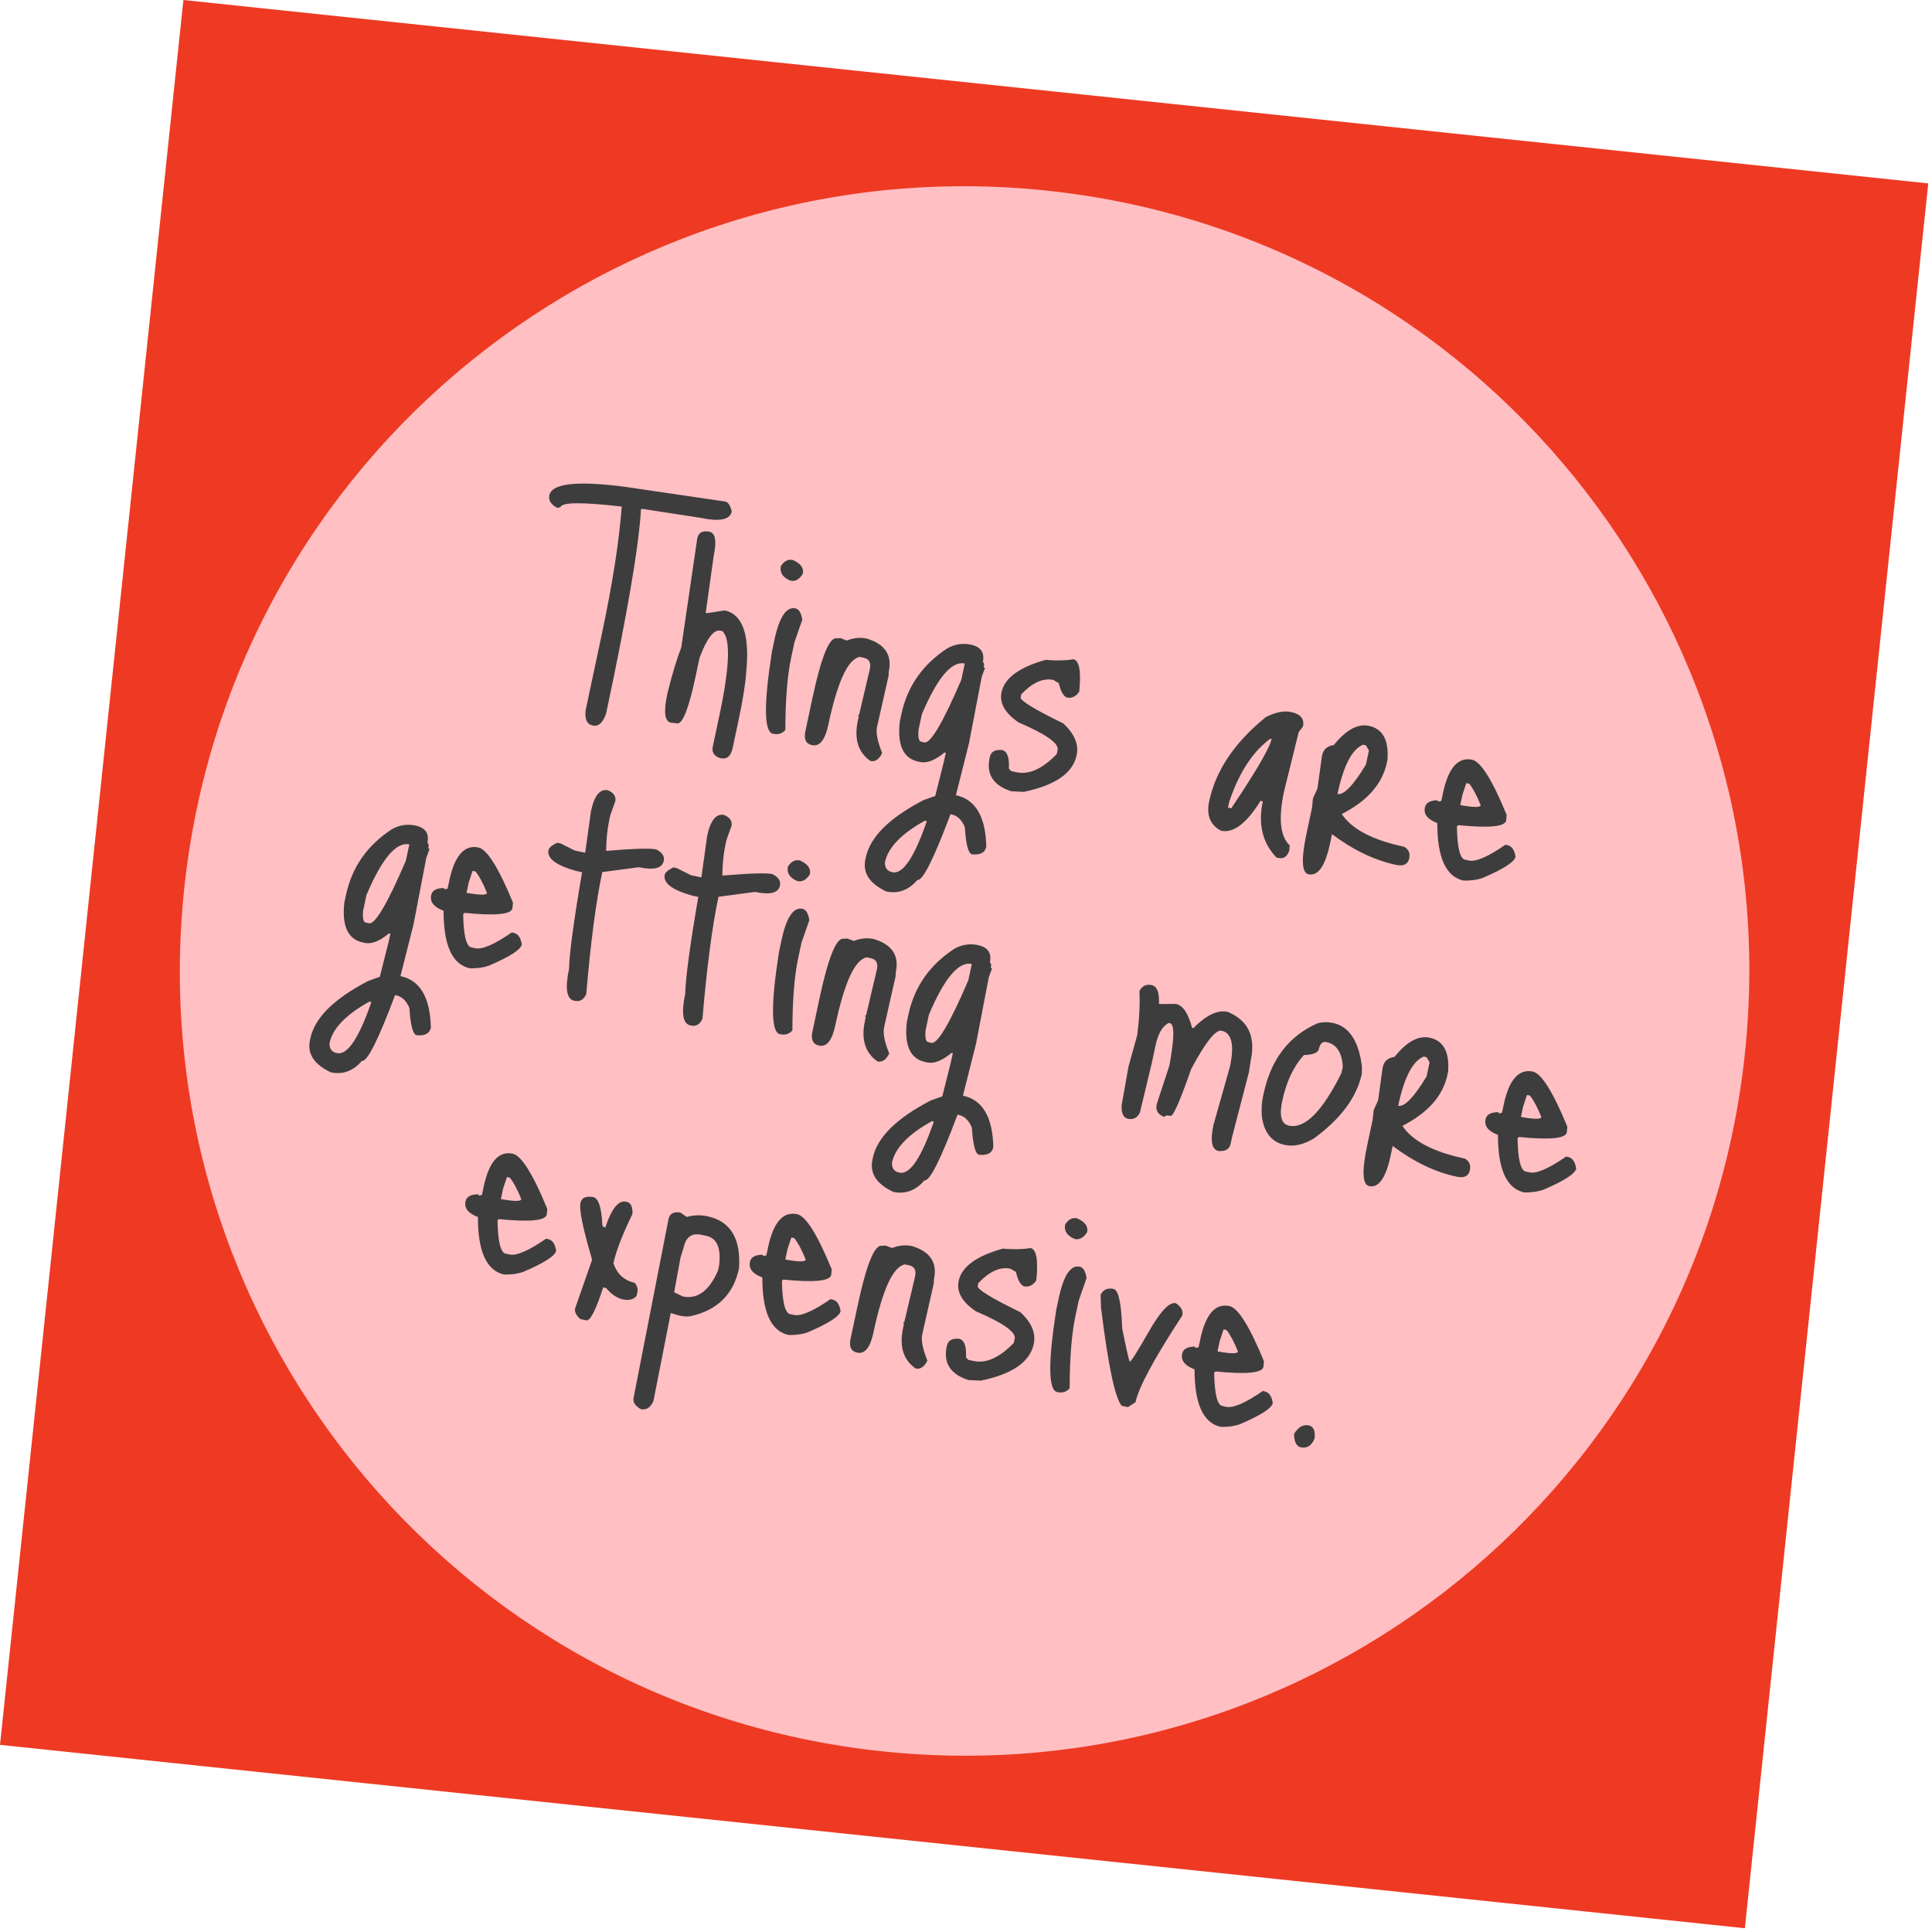
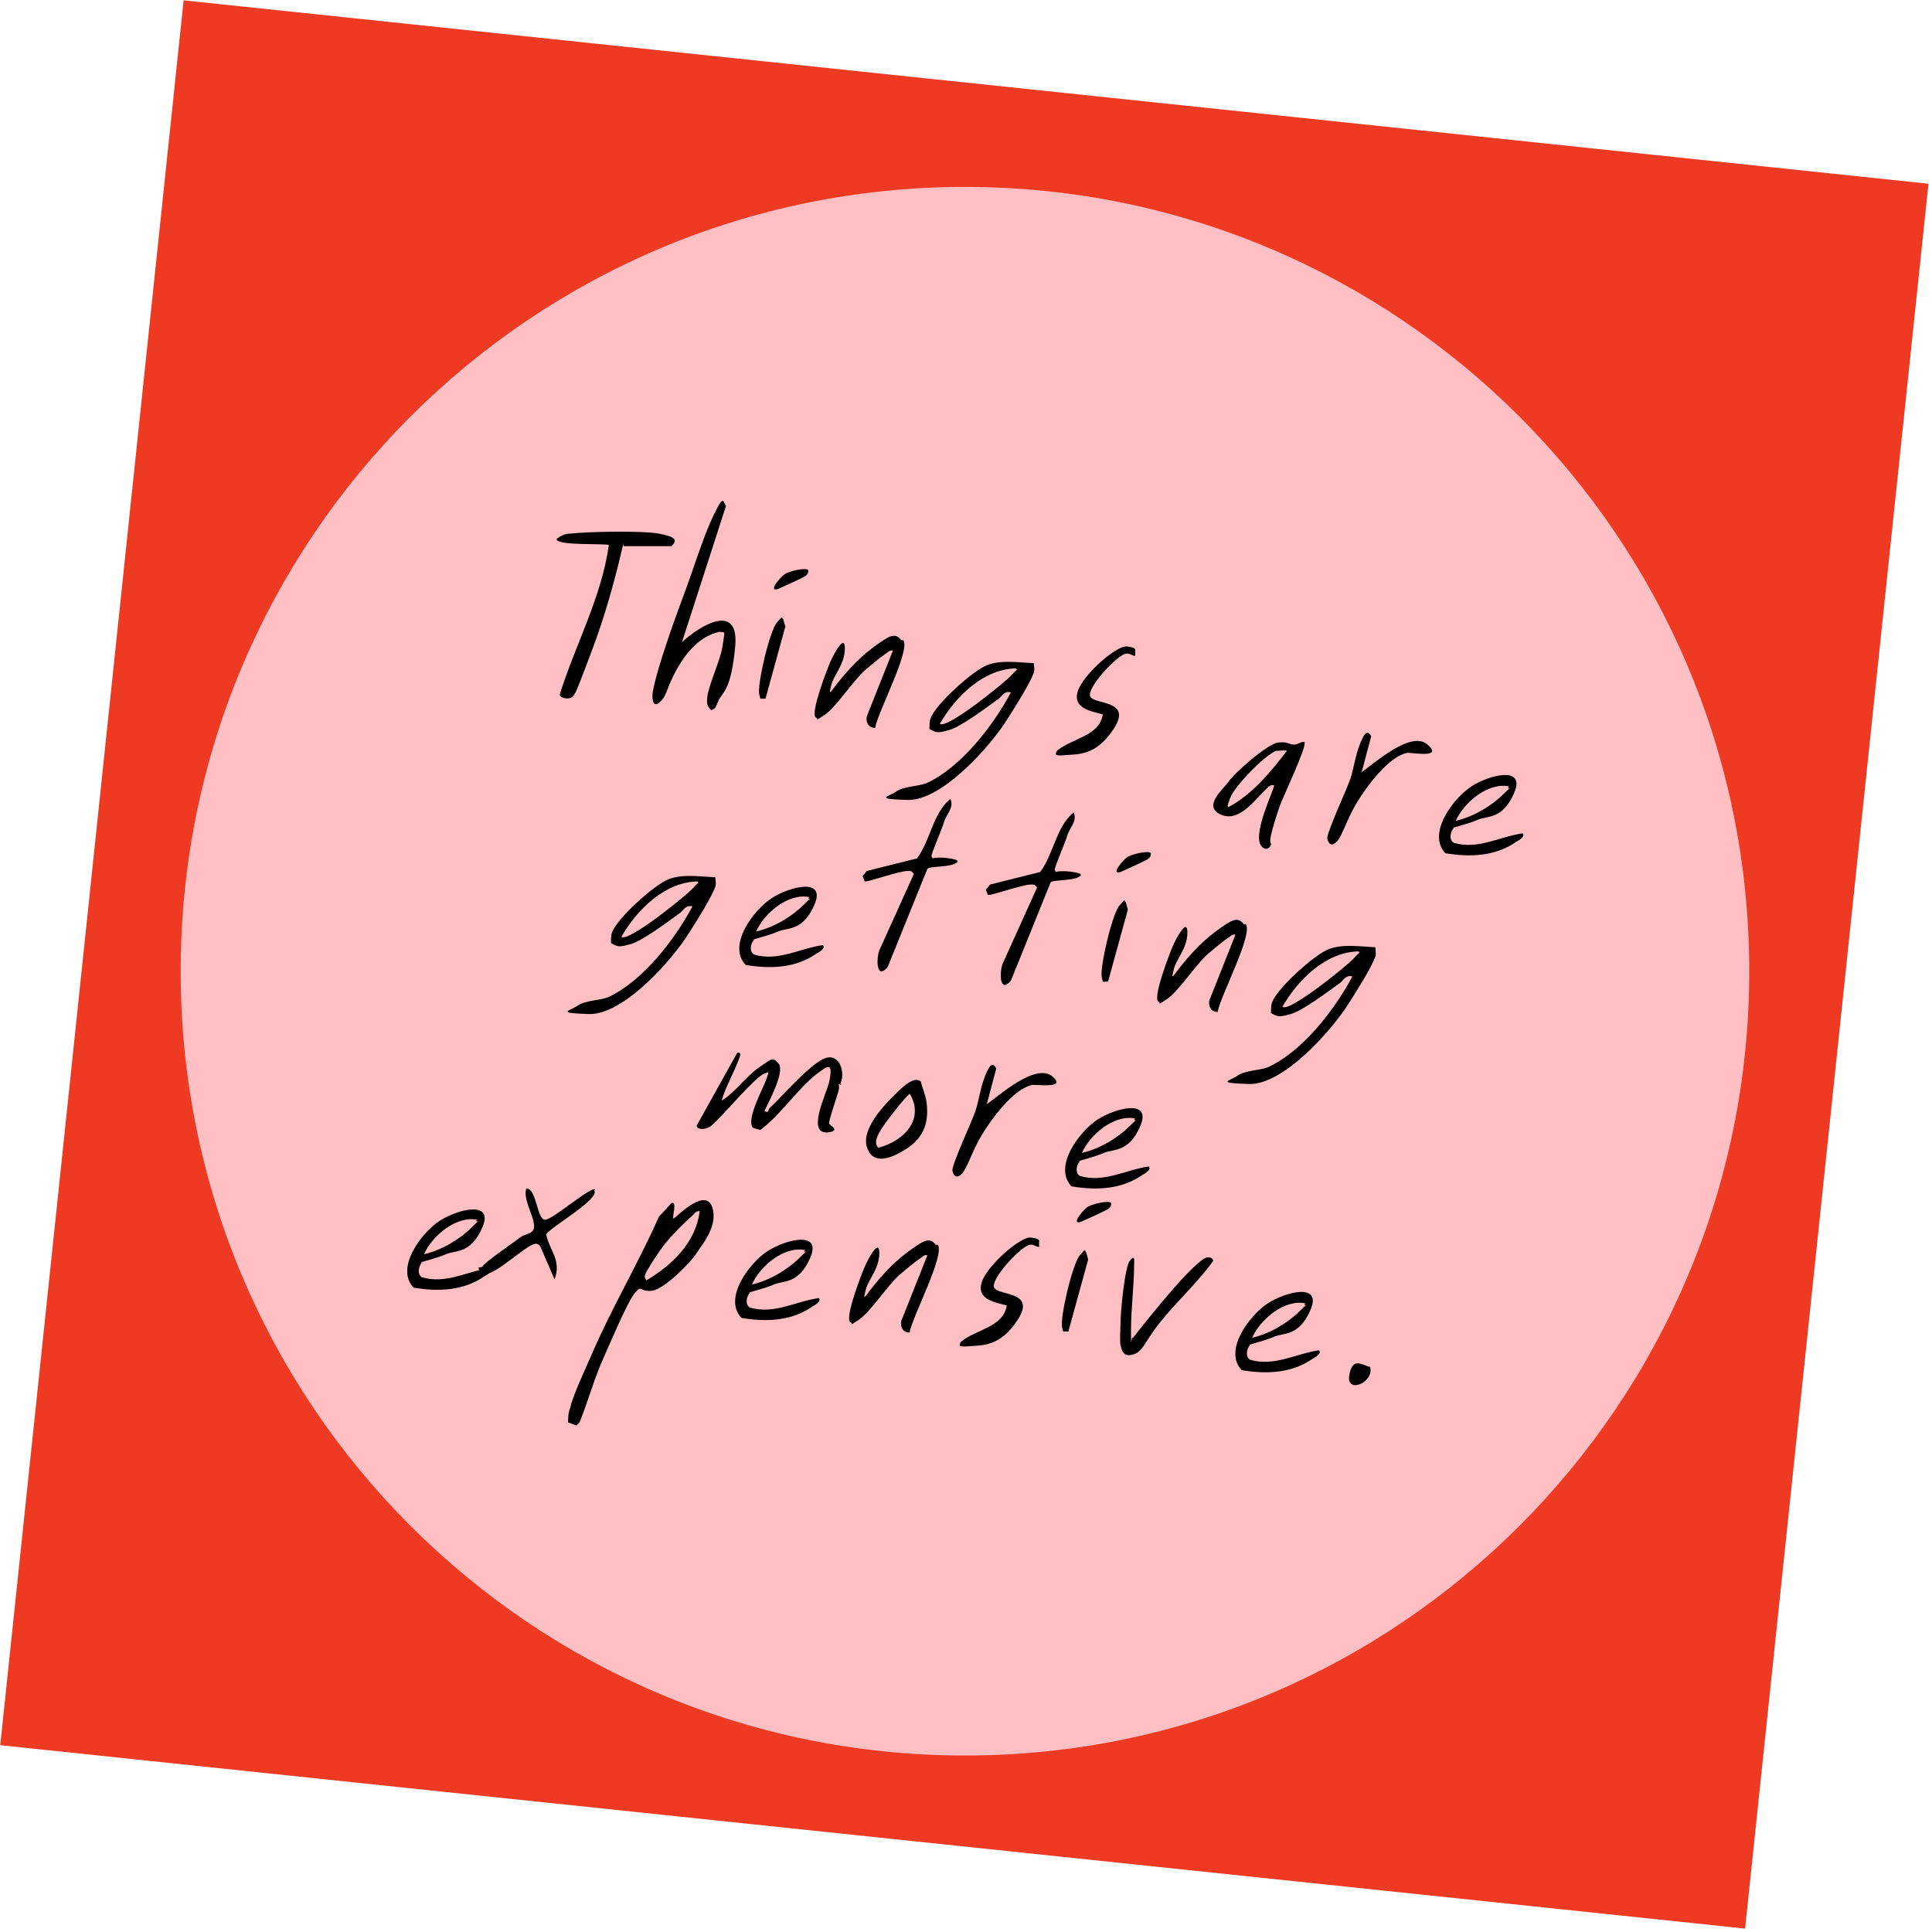
- <svg xmlns="http://www.w3.org/2000/svg" width="185" height="185" viewBox="0 0 185 185" fill="none">
-   <rect x="17.561" width="168" height="168" transform="rotate(6 17.5608 0)" fill="#EE3A23" />
-   <circle cx="92.364" cy="92.977" r="75.138" transform="rotate(6 92.3641 92.9765)" fill="#FFBFC3" />
-   <path d="M59.936 46.628L69.453 48.029C69.724 48.087 69.93 48.403 70.069 48.978C69.9 49.771 68.898 49.972 67.062 49.582L61.517 48.73L61.379 48.767C61.178 52.279 60.066 58.793 58.043 68.308C57.744 69.204 57.312 69.592 56.749 69.472C56.206 69.357 55.982 68.873 56.076 68.021L57.62 60.759C58.648 55.918 59.288 51.833 59.537 48.506C55.726 48.067 53.77 48.087 53.668 48.567L53.36 48.632C52.753 48.307 52.5 47.904 52.602 47.424C52.846 46.277 55.291 46.011 59.936 46.628ZM67.918 50.909C68.502 51.033 68.644 51.805 68.342 53.224L67.573 58.687L67.699 58.714L69.39 58.452C71.143 58.824 71.826 60.845 71.439 64.514C71.367 65.568 71.121 67.086 70.7 69.068L70.161 71.603C69.992 72.396 69.616 72.731 69.031 72.606L68.906 72.58C68.361 72.377 68.143 72.014 68.254 71.493L68.879 68.55C69.882 63.834 69.977 61.128 69.165 60.432L68.978 60.392C68.352 60.259 67.689 61.122 66.988 62.979L66.616 64.732C65.951 67.862 65.357 69.372 64.835 69.261L64.227 69.197C63.643 69.073 63.535 68.145 63.903 66.413C64.356 64.59 64.8 63.114 65.237 61.985L66.768 51.548C66.884 51.005 67.267 50.792 67.918 50.909ZM75.913 53.622C76.67 53.958 76.991 54.397 76.876 54.939C76.543 55.479 76.147 55.7 75.688 55.603C74.947 55.293 74.643 54.825 74.776 54.199C75.096 53.721 75.474 53.529 75.913 53.622ZM76.171 58.257C76.504 58.328 76.722 58.691 76.823 59.345L76.069 61.507L75.756 62.978C75.392 64.689 75.208 66.995 75.202 69.894C74.909 70.246 74.512 70.369 74.011 70.263C73.156 70.081 73.125 67.457 73.918 62.391L74.151 61.296C74.621 59.084 75.294 58.071 76.171 58.257ZM82.998 61.148C84.74 61.671 85.443 62.725 85.106 64.311L85.082 64.731L83.981 69.601C83.862 70.165 84.023 70.995 84.466 72.092L84.453 72.155C84.157 72.725 83.79 72.963 83.352 72.87C82.174 72.052 81.771 70.767 82.143 69.014L82.23 68.607L82.149 68.525L82.27 68.419L82.283 68.357L83.295 64.057C83.424 63.452 83.227 63.094 82.706 62.983L82.33 62.903C81.198 63.099 80.191 65.273 79.308 69.426C79.002 70.865 78.484 71.508 77.753 71.353C77.19 71.233 76.973 70.816 77.103 70.102L77.768 66.972C78.629 62.924 79.414 60.975 80.123 61.126L80.456 61.098L81.094 61.332C81.737 61.076 82.371 61.015 82.998 61.148ZM92.962 61.728C93.921 61.932 94.304 62.493 94.109 63.411C94.234 63.438 94.263 63.608 94.197 63.921L94.322 63.947L94.004 64.829L92.785 71.178L91.533 76.146C93.411 76.545 94.38 78.191 94.442 81.083C94.322 81.646 93.867 81.888 93.078 81.807C92.723 81.732 92.493 80.865 92.387 79.207C92.098 78.513 91.683 78.108 91.14 77.993L91.015 77.966C89.402 82.269 88.346 84.367 87.845 84.261C87.005 85.238 86.011 85.605 84.863 85.361C83.257 84.605 82.592 83.58 82.867 82.287L82.907 82.099C83.323 80.137 85.174 78.306 88.458 76.605L89.555 76.216L90.399 72.863L90.565 72.08L90.44 72.053C89.54 72.8 88.766 73.104 88.119 72.967L87.931 72.927C86.491 72.621 85.902 71.34 86.164 69.084L86.31 68.395C86.878 65.724 88.351 63.616 90.729 62.072C91.445 61.678 92.189 61.564 92.962 61.728ZM88.275 68.387L87.955 69.89C87.892 70.596 87.976 70.974 88.205 71.022L88.518 71.089C89.103 71.213 90.279 69.217 92.049 65.1L92.381 63.535C91.129 63.269 89.76 64.886 88.275 68.387ZM84.74 82.554C84.713 83.093 84.949 83.416 85.45 83.523C86.452 83.736 87.551 82.105 88.748 78.629L88.56 78.589C86.31 79.834 85.037 81.156 84.74 82.554ZM102.79 63.13C103.353 63.25 103.537 64.281 103.343 66.225C103.023 66.702 102.623 66.89 102.143 66.788C101.823 66.654 101.571 66.197 101.388 65.417L100.864 65.109C99.884 64.901 98.859 65.359 97.791 66.484L97.731 66.766C97.665 67.079 99.025 67.913 101.812 69.269C102.888 70.261 103.315 71.279 103.093 72.322C102.73 74.033 101.042 75.201 98.03 75.826L96.832 75.768C95.119 75.207 94.429 74.145 94.762 72.58L94.782 72.486C94.888 71.985 95.274 71.761 95.938 71.816C96.439 71.922 96.662 72.515 96.607 73.593L96.818 73.834L97.35 73.948C98.539 74.2 99.818 73.622 101.187 72.211L101.273 71.804C101.406 71.178 100.164 70.304 97.545 69.18C96.23 68.29 95.683 67.323 95.905 66.279C96.193 64.923 97.601 63.892 100.128 63.186C101.156 63.274 102.044 63.255 102.79 63.13ZM123.622 68.18C124.54 68.375 124.922 68.838 124.767 69.568L124.358 70.103L122.953 75.791C122.403 78.379 122.583 80.096 123.494 80.944L123.456 81.427C123.265 82.019 122.919 82.261 122.418 82.155L122.231 82.115C120.892 80.718 120.455 78.924 120.921 76.733L120.702 76.686C119.37 78.846 118.11 79.8 116.92 79.547C115.881 78.999 115.503 78.057 115.787 76.722C116.412 73.779 118.215 71.098 121.194 68.678C122.124 68.199 122.934 68.034 123.622 68.18ZM118.025 75.889L117.714 76.738L117.587 77.333L117.9 77.4C120.295 73.83 121.583 71.618 121.765 70.762L121.64 70.736C120.141 71.835 118.936 73.552 118.025 75.889ZM131.093 69.506C132.408 69.786 132.995 70.87 132.856 72.76L132.796 73.041C132.365 75.065 130.927 76.701 128.481 77.948C129.439 79.394 131.43 80.439 134.456 81.082C134.884 81.326 135.045 81.698 134.938 82.199C134.819 82.762 134.394 82.966 133.663 82.811C131.618 82.377 129.58 81.398 127.548 79.876L127.355 80.783C126.898 82.933 126.211 83.91 125.293 83.715C124.646 83.577 124.586 82.267 125.114 79.784L125.633 77.342L125.725 76.446L126.157 75.491L126.577 72.439L126.604 72.314C126.723 71.751 127.098 71.427 127.726 71.342C128.886 69.888 130.008 69.275 131.093 69.506ZM128.071 76.028C128.677 76.157 129.585 75.216 130.798 73.206L131.084 71.86L130.795 71.373L130.513 71.313C129.462 71.744 128.648 73.316 128.071 76.028ZM140.978 72.752C141.808 72.951 142.906 74.711 144.272 78.032L144.222 78.578C144.098 79.162 142.573 79.307 139.647 79.012L139.534 79.086L139.507 79.212C139.546 81.183 139.805 82.219 140.285 82.321L140.661 82.401C141.329 82.543 142.494 82.038 144.156 80.887L144.344 80.927C144.761 81.015 145.021 81.387 145.121 82.041C145.015 82.541 143.954 83.221 141.94 84.08C141.423 84.253 140.828 84.334 140.155 84.322C138.464 83.963 137.622 82.126 137.629 78.812C136.7 78.462 136.304 77.964 136.442 77.317C136.539 76.858 136.959 76.631 137.699 76.635L137.672 76.76L138.012 76.702L138.178 75.919C138.688 73.52 139.622 72.464 140.978 72.752ZM140.687 75.046L140.405 74.986L140.034 76.117L139.828 77.088L139.953 77.114C141.13 77.321 141.741 77.32 141.785 77.111C141.416 76.182 141.05 75.494 140.687 75.046ZM39.776 79.049C40.736 79.253 41.119 79.814 40.923 80.732C41.049 80.759 41.078 80.928 41.011 81.242L41.137 81.268L40.819 82.149L39.6 88.499L38.347 93.467C40.225 93.866 41.195 95.511 41.257 98.403C41.137 98.967 40.682 99.208 39.892 99.128C39.538 99.052 39.307 98.186 39.202 96.527C38.913 95.833 38.497 95.429 37.955 95.314L37.83 95.287C36.217 99.59 35.16 101.688 34.66 101.581C33.819 102.559 32.825 102.925 31.678 102.681C30.072 101.926 29.406 100.901 29.681 99.607L29.721 99.419C30.138 97.458 31.989 95.627 35.273 93.926L36.37 93.537L37.213 90.183L37.38 89.401L37.254 89.374C36.354 90.121 35.581 90.425 34.934 90.288L34.746 90.248C33.306 89.942 32.717 88.66 32.978 86.404L33.125 85.716C33.693 83.045 35.166 80.937 37.544 79.392C38.26 78.999 39.004 78.885 39.776 79.049ZM35.089 85.708L34.77 87.21C34.707 87.917 34.79 88.294 35.02 88.343L35.333 88.409C35.917 88.534 37.094 86.537 38.863 82.421L39.196 80.856C37.944 80.59 36.575 82.207 35.089 85.708ZM31.555 99.874C31.527 100.414 31.764 100.737 32.265 100.843C33.266 101.056 34.366 99.425 35.562 95.95L35.374 95.91C33.125 97.155 31.852 98.476 31.555 99.874ZM45.824 81.152C46.654 81.35 47.752 83.111 49.118 86.433L49.068 86.978C48.944 87.562 47.419 87.707 44.493 87.412L44.38 87.486L44.353 87.612C44.392 89.583 44.651 90.619 45.132 90.721L45.507 90.801C46.175 90.943 47.34 90.438 49.002 89.287L49.19 89.327C49.608 89.415 49.867 89.787 49.968 90.441C49.861 90.941 48.801 91.621 46.786 92.48C46.269 92.653 45.674 92.734 45.001 92.722C43.31 92.362 42.468 90.526 42.475 87.212C41.546 86.862 41.151 86.364 41.288 85.717C41.386 85.258 41.805 85.031 42.545 85.035L42.519 85.16L42.858 85.102L43.025 84.319C43.535 81.92 44.468 80.864 45.824 81.152ZM45.533 83.446L45.251 83.386L44.88 84.517L44.674 85.488L44.799 85.514C45.976 85.721 46.587 85.72 46.632 85.511C46.262 84.582 45.896 83.894 45.533 83.446ZM58.224 75.674C58.781 75.924 59.011 76.278 58.914 76.737L58.433 78.075L58.347 78.481C58.152 79.4 58.05 80.392 58.041 81.459L58.104 81.472C60.679 81.256 62.26 81.211 62.844 81.335C63.413 81.63 63.652 81.997 63.559 82.435C63.408 83.145 62.612 83.347 61.173 83.041L57.671 83.507C57.072 86.324 56.561 90.217 56.137 95.187C55.892 95.724 55.53 95.941 55.05 95.839L54.987 95.826C54.257 95.671 54.091 94.654 54.49 92.776C54.516 91.32 54.932 88.235 55.738 83.521L55.175 83.401C53.24 82.859 52.356 82.192 52.525 81.399C52.574 81.169 52.853 80.934 53.362 80.693L53.675 80.76L55.035 81.442L56.037 81.654L56.587 77.682C56.906 76.18 57.452 75.51 58.224 75.674ZM69.35 78.04C69.908 78.289 70.138 78.643 70.04 79.102L69.56 80.439L69.473 80.846C69.278 81.765 69.176 82.757 69.168 83.824L69.23 83.837C71.806 83.621 73.386 83.576 73.97 83.7C74.54 83.995 74.778 84.362 74.685 84.8C74.534 85.51 73.739 85.712 72.299 85.406L68.798 85.872C68.199 88.689 67.688 92.582 67.264 97.552C67.019 98.089 66.656 98.306 66.176 98.204L66.114 98.191C65.383 98.036 65.218 97.019 65.617 95.141C65.643 93.685 66.059 90.6 66.864 85.886L66.301 85.766C64.366 85.224 63.483 84.557 63.651 83.764C63.7 83.534 63.979 83.299 64.488 83.058L64.801 83.125L66.161 83.806L67.163 84.019L67.713 80.047C68.032 78.544 68.578 77.875 69.35 78.04ZM76.587 82.391C77.344 82.727 77.665 83.166 77.55 83.708C77.217 84.248 76.821 84.469 76.362 84.372C75.621 84.061 75.317 83.593 75.45 82.967C75.769 82.49 76.148 82.298 76.587 82.391ZM76.844 87.026C77.178 87.097 77.396 87.46 77.497 88.113L76.743 90.276L76.43 91.747C76.066 93.458 75.882 95.763 75.876 98.663C75.583 99.015 75.186 99.138 74.685 99.031C73.83 98.85 73.799 96.226 74.592 91.16L74.825 90.064C75.295 87.853 75.968 86.84 76.844 87.026ZM83.671 89.917C85.414 90.44 86.117 91.494 85.78 93.08L85.756 93.5L84.655 98.37C84.536 98.933 84.697 99.764 85.14 100.861L85.127 100.924C84.831 101.493 84.464 101.732 84.026 101.638C82.848 100.821 82.445 99.536 82.817 97.783L82.904 97.376L82.823 97.293L82.944 97.188L82.957 97.126L83.969 92.826C84.098 92.221 83.901 91.863 83.379 91.752L83.004 91.672C81.872 91.868 80.865 94.042 79.982 98.194C79.676 99.634 79.158 100.276 78.427 100.121C77.864 100.002 77.647 99.585 77.777 98.871L78.442 95.741C79.303 91.692 80.088 89.744 80.797 89.894L81.13 89.867L81.768 90.101C82.411 89.845 83.046 89.784 83.671 89.917ZM93.636 90.497C94.595 90.701 94.978 91.262 94.783 92.18C94.908 92.207 94.937 92.377 94.871 92.69L94.996 92.716L94.678 93.597L93.459 99.947L92.207 104.915C94.085 105.314 95.054 106.96 95.116 109.852C94.996 110.415 94.541 110.656 93.751 110.576C93.397 110.5 93.167 109.634 93.061 107.975C92.772 107.282 92.357 106.877 91.814 106.762L91.689 106.735C90.076 111.038 89.02 113.136 88.519 113.03C87.679 114.007 86.685 114.374 85.537 114.13C83.931 113.374 83.266 112.349 83.541 111.055L83.581 110.868C83.998 108.906 85.848 107.075 89.132 105.374L90.229 104.985L91.073 101.631L91.239 100.849L91.114 100.822C90.213 101.569 89.44 101.873 88.793 101.736L88.605 101.696C87.165 101.39 86.576 100.109 86.838 97.852L86.984 97.164C87.552 94.493 89.025 92.385 91.403 90.84C92.119 90.447 92.864 90.333 93.636 90.497ZM88.949 97.156L88.629 98.658C88.566 99.365 88.65 99.742 88.879 99.791L89.192 99.858C89.776 99.982 90.953 97.986 92.723 93.869L93.055 92.304C91.803 92.038 90.434 93.655 88.949 97.156ZM85.414 111.323C85.387 111.862 85.623 112.185 86.124 112.291C87.126 112.504 88.225 110.873 89.421 107.398L89.234 107.358C86.984 108.603 85.711 109.925 85.414 111.323ZM109.106 94.898C109.363 94.407 109.752 94.217 110.274 94.328C110.796 94.439 111.029 95.034 110.974 96.113L111.1 96.139L112.606 96.132C113.274 96.274 113.788 97.038 114.147 98.423L114.273 98.449C115.497 97.205 116.589 96.684 117.549 96.888C119.514 97.699 120.253 99.252 119.765 101.547L119.594 102.656L117.969 108.919L117.842 109.513C117.731 110.035 117.344 110.269 116.679 110.215C116.032 110.077 115.871 109.247 116.194 107.724L117.774 102.138C118.218 100.051 117.949 98.904 116.968 98.695C116.405 98.576 115.436 99.798 114.062 102.363C113 105.409 112.344 106.905 112.094 106.852C111.739 106.777 111.546 106.812 111.515 106.958C110.886 106.737 110.634 106.334 110.758 105.75L111.97 102.049C112.462 99.428 112.478 98.068 112.019 97.97L111.925 97.95C111.319 98.236 110.892 98.963 110.644 100.132L110.291 101.791L109.148 106.553C108.891 107.044 108.512 107.236 108.011 107.129C107.573 107.036 107.369 106.611 107.399 105.854L108.059 102.134L108.892 99.138C109.099 97.546 109.171 96.133 109.106 94.898ZM127.64 97.954C129.184 98.282 130.109 99.678 130.414 102.142L130.399 102.826C129.925 105.059 128.396 107.122 125.812 109.016C124.813 109.61 123.886 109.817 123.031 109.635C121.779 109.369 121.045 108.46 120.829 106.909C120.783 106.202 120.814 105.598 120.92 105.097L121 104.721C121.701 101.424 123.433 99.175 126.196 97.974C126.658 97.854 127.139 97.847 127.64 97.954ZM122.78 105.427C122.479 106.846 122.693 107.633 123.423 107.788C124.947 108.112 126.624 106.429 128.455 102.74L128.581 102.145C128.501 100.776 127.982 99.989 127.022 99.785C126.646 99.705 126.403 99.926 126.292 100.448C126.217 100.803 125.739 100.996 124.86 101.027C123.868 102.103 123.175 103.57 122.78 105.427ZM136.903 99.367C138.217 99.646 138.805 100.73 138.665 102.62L138.605 102.902C138.175 104.926 136.737 106.561 134.291 107.808C135.248 109.255 137.24 110.299 140.265 110.943C140.693 111.186 140.854 111.558 140.748 112.059C140.628 112.623 140.203 112.827 139.473 112.672C137.428 112.237 135.389 111.258 133.357 109.736L133.164 110.644C132.708 112.793 132.02 113.77 131.102 113.575C130.455 113.437 130.395 112.127 130.923 109.644L131.442 107.202L131.535 106.306L131.967 105.351L132.386 102.3L132.413 102.174C132.533 101.611 132.907 101.287 133.535 101.203C134.695 99.748 135.818 99.136 136.903 99.367ZM133.881 105.889C134.486 106.017 135.395 105.076 136.607 103.066L136.893 101.72L136.604 101.233L136.322 101.173C135.271 101.604 134.457 103.176 133.881 105.889ZM146.787 102.613C147.618 102.811 148.716 104.571 150.081 107.893L150.031 108.438C149.907 109.023 148.382 109.167 145.457 108.873L145.343 108.947L145.316 109.072C145.355 111.043 145.615 112.08 146.095 112.182L146.47 112.261C147.138 112.403 148.303 111.899 149.966 110.747L150.153 110.787C150.571 110.876 150.83 111.247 150.931 111.901C150.824 112.402 149.764 113.082 147.749 113.94C147.232 114.114 146.637 114.194 145.964 114.182C144.274 113.823 143.432 111.986 143.438 108.673C142.509 108.323 142.114 107.824 142.251 107.177C142.349 106.718 142.768 106.491 143.508 106.496L143.482 106.621L143.821 106.562L143.988 105.78C144.498 103.38 145.431 102.324 146.787 102.613ZM146.496 104.906L146.214 104.846L145.843 105.978L145.637 106.948L145.762 106.975C146.939 107.181 147.55 107.18 147.595 106.972C147.225 106.043 146.859 105.354 146.496 104.906ZM49.112 110.476C49.942 110.675 51.04 112.435 52.406 115.757L52.355 116.302C52.231 116.886 50.706 117.031 47.781 116.737L47.667 116.811L47.641 116.936C47.679 118.907 47.939 119.944 48.419 120.046L48.795 120.125C49.462 120.267 50.627 119.763 52.29 118.611L52.478 118.651C52.895 118.74 53.154 119.111 53.255 119.765C53.148 120.266 52.088 120.945 50.074 121.804C49.557 121.978 48.962 122.058 48.288 122.046C46.598 121.687 45.756 119.85 45.763 116.537C44.834 116.186 44.438 115.688 44.575 115.041C44.673 114.582 45.092 114.355 45.833 114.36L45.806 114.485L46.146 114.426L46.312 113.644C46.822 111.244 47.755 110.188 49.112 110.476ZM48.82 112.77L48.539 112.71L48.167 113.842L47.961 114.812L48.086 114.839C49.264 115.045 49.875 115.044 49.919 114.836C49.549 113.906 49.183 113.218 48.82 112.77ZM59.928 115.066L59.99 115.079C60.407 115.168 60.597 115.557 60.56 116.247C59.59 118.243 58.983 119.816 58.739 120.963C59.087 121.997 59.772 122.622 60.794 122.84C61.012 123.148 61.093 123.437 61.035 123.709L60.955 124.084C60.683 124.441 60.223 124.55 59.577 124.413C59.001 124.247 58.489 123.887 58.039 123.334L57.758 123.274C57.053 125.458 56.514 126.51 56.138 126.43L55.575 126.31C55.169 125.962 55.001 125.621 55.072 125.287L56.665 120.719L56.692 120.594C55.815 117.637 55.446 115.836 55.583 115.189C55.69 114.688 56.1 114.503 56.814 114.633C57.314 114.739 57.603 115.64 57.678 117.336L57.777 117.487L57.965 117.527C58.564 115.735 59.218 114.915 59.928 115.066ZM67.736 116.464C69.948 116.934 70.957 118.599 70.764 121.458C70.24 123.921 68.718 125.44 66.196 126.016C65.919 126.088 65.562 126.078 65.124 125.984L64.904 125.938L64.229 125.729L64.216 125.791L62.565 134.175C62.281 134.791 61.878 135.044 61.357 134.933C60.812 134.621 60.584 134.256 60.673 133.839L64.011 116.751C64.126 116.209 64.51 115.996 65.161 116.112L65.758 116.534C66.409 116.345 67.068 116.322 67.736 116.464ZM65.466 119.449L65.166 120.399L64.554 123.737L65.384 124.142C66.782 124.44 67.907 123.61 68.759 121.654L68.859 121.184C69.064 119.505 68.654 118.556 67.632 118.339L67.162 118.239C66.244 118.044 65.679 118.447 65.466 119.449ZM76.347 116.266C77.177 116.464 78.275 118.224 79.641 121.546L79.591 122.091C79.466 122.676 77.942 122.82 75.016 122.526L74.902 122.6L74.876 122.725C74.915 124.696 75.174 125.733 75.654 125.835L76.03 125.914C76.698 126.056 77.863 125.552 79.525 124.4L79.713 124.44C80.13 124.529 80.389 124.9 80.49 125.554C80.384 126.055 79.323 126.734 77.309 127.593C76.792 127.767 76.197 127.847 75.523 127.835C73.833 127.476 72.991 125.639 72.998 122.326C72.069 121.976 71.673 121.477 71.811 120.83C71.908 120.371 72.327 120.144 73.068 120.149L73.041 120.274L73.381 120.215L73.547 119.433C74.057 117.033 74.99 115.977 76.347 116.266ZM76.056 118.559L75.774 118.499L75.403 119.631L75.196 120.601L75.322 120.628C76.499 120.834 77.11 120.833 77.154 120.625C76.785 119.696 76.418 119.007 76.056 118.559ZM87.326 119.319C89.068 119.842 89.771 120.896 89.434 122.482L89.41 122.903L88.31 127.772C88.19 128.336 88.352 129.166 88.794 130.263L88.781 130.326C88.486 130.896 88.119 131.134 87.68 131.041C86.502 130.223 86.099 128.938 86.472 127.185L86.558 126.778L86.478 126.696L86.598 126.59L86.611 126.528L87.623 122.228C87.752 121.623 87.555 121.265 87.034 121.154L86.658 121.074C85.526 121.27 84.519 123.444 83.636 127.597C83.33 129.036 82.812 129.679 82.082 129.524C81.518 129.404 81.301 128.987 81.431 128.273L82.097 125.143C82.957 121.095 83.742 119.146 84.451 119.297L84.784 119.269L85.422 119.503C86.065 119.247 86.7 119.186 87.326 119.319ZM98.682 119.508C99.245 119.628 99.429 120.659 99.234 122.603C98.915 123.08 98.515 123.268 98.035 123.166C97.714 123.032 97.463 122.575 97.28 121.794L96.756 121.487C95.775 121.278 94.751 121.737 93.683 122.862L93.623 123.144C93.557 123.457 94.917 124.291 97.704 125.647C98.78 126.639 99.207 127.657 98.985 128.7C98.621 130.411 96.934 131.579 93.922 132.204L92.724 132.146C91.011 131.585 90.321 130.522 90.653 128.957L90.674 128.863C90.78 128.363 91.165 128.139 91.83 128.193C92.331 128.3 92.554 128.892 92.499 129.971L92.71 130.212L93.242 130.325C94.431 130.578 95.71 129.999 97.079 128.589L97.165 128.182C97.298 127.556 96.055 126.681 93.437 125.558C92.121 124.668 91.575 123.701 91.796 122.657C92.085 121.301 93.493 120.27 96.02 119.564C97.048 119.652 97.935 119.633 98.682 119.508ZM103.136 116.66C103.893 116.995 104.214 117.434 104.099 117.977C103.766 118.517 103.37 118.738 102.911 118.64C102.17 118.33 101.866 117.862 101.999 117.236C102.318 116.759 102.697 116.567 103.136 116.66ZM103.394 121.295C103.727 121.366 103.945 121.728 104.046 122.382L103.292 124.545L102.979 126.016C102.615 127.727 102.431 130.032 102.425 132.932C102.132 133.284 101.735 133.407 101.234 133.3C100.379 133.118 100.348 130.494 101.141 125.429L101.374 124.333C101.844 122.121 102.517 121.108 103.394 121.295ZM106.621 123.42C107.101 123.522 107.379 124.781 107.454 127.196C107.857 129.201 108.099 130.266 108.181 130.393C108.286 130.415 108.893 129.454 110.005 127.509C111.116 125.564 111.974 124.656 112.579 124.785C113.098 125.113 113.309 125.507 113.212 125.966C110.53 130.064 109.037 132.832 108.731 134.272L108.01 134.74L107.415 134.614C106.779 133.912 106.116 130.772 105.426 125.195L105.39 123.977C105.647 123.486 106.058 123.3 106.621 123.42ZM117.735 125.063C118.565 125.261 119.663 127.021 121.029 130.343L120.978 130.888C120.854 131.473 119.329 131.618 116.404 131.323L116.29 131.397L116.264 131.522C116.303 133.493 116.562 134.53 117.042 134.632L117.418 134.712C118.085 134.854 119.251 134.349 120.913 133.197L121.101 133.237C121.518 133.326 121.777 133.697 121.878 134.351C121.772 134.852 120.711 135.532 118.697 136.39C118.18 136.564 117.585 136.645 116.911 136.632C115.221 136.273 114.379 134.437 114.386 131.123C113.457 130.773 113.061 130.274 113.199 129.627C113.296 129.168 113.715 128.941 114.456 128.946L114.429 129.071L114.769 129.012L114.935 128.23C115.445 125.83 116.378 124.774 117.735 125.063ZM117.444 127.356L117.162 127.296L116.79 128.428L116.584 129.398L116.709 129.425C117.887 129.632 118.498 129.631 118.542 129.422C118.173 128.493 117.806 127.804 117.444 127.356ZM125.33 136.492C125.769 136.585 125.954 136.995 125.887 137.722C125.606 138.426 125.163 138.714 124.558 138.585C124.141 138.496 123.926 138.069 123.915 137.303C124.316 136.647 124.788 136.376 125.33 136.492Z" fill="#3D3D3D" />
+ <svg xmlns="http://www.w3.org/2000/svg" id="Layer_1" version="1.1" viewBox="0 0 185 185">
+   <defs>
+     <style>
+       .st0 {
+         fill: #ee3a23;
+       }
+ 
+       .st1 {
+         fill: #000000;
+       }
+ 
+       .st2 {
+         fill: #ffbfc3;
+       }
+     </style>
+   </defs>
+   <rect class="st0" x="8.3" y="8.3" width="168" height="168" transform="translate(-9.1 174.5) rotate(-84)" />
+   <circle class="st2" cx="92.4" cy="93" r="75.1" />
+   <g>
+     <path class="st1" d="M54.4,136.3c0-.5,0-1,.2-1.5.3-1.3,1.5-3.8,2.1-5.2,1.9-4.4,4.4-8.6,6.4-13.1l1.2-1.3c.6-.2,0,1.4.2,1.5.7-.6,3.1-2.9,3.7-1.1s-1,3.6-1.5,4.4-3.1,3.5-4.3,3.6-.9-.6-1.6.2-2.5,5.1-3,6.2c-.9,2-1.5,4.2-2.3,6.2l-.3.3-.8-.3ZM67.1,116c-.4-.1-.5.1-.7.3-.9.8-2.1,2-2.8,2.9s-1.7,2.5-1.8,2.8-.1.3.1.6c2.5-1.5,4.7-3.6,5.1-6.6Z" />
+     <path class="st1" d="M80.6,103.8c0,0-.3,0-.3,0s.1.3,0,.6c-.1.5-1,3-.9,3.2s1,.6.1.8c-2.5.5-.3-3.8-.1-4.8.4-2-.1-1.6-1.4-.6-1.8,1.5-3.3,3.8-5.2,5.2l-.7-.2c-.7-.8,1-3.8,1.3-4.7s.2-.6-.2-.5c-.9.3-4.1,4.2-5.1,5-.3.3-1.3.5-1.4,0l3.9-7c.4,0,.3.2.2.5-.5,1.4-1.3,2.7-1.7,4.1,1.3-.8,2.3-2.3,3.6-3.2s1.3-1,1.9-.3c.5.9-1,3.6-1.4,4.5.5.2.3-.1.5-.3,1.2-1.1,4-4.4,5.4-4.8s1.9,1.6,1.3,2.6Z" />
+     <path class="st1" d="M131.7,90.7c0,.4.1.5,0,.9-.4,1.1-1.8,3.3-2.5,4.4-1.6,2.6-6.3,7.9-9.6,7.8s-1.8-.3-1.1-.8,2.1-.5,2.9-.8c3.3-1.5,6.4-5.5,8.1-8.7-.7-.2-.9.5-1.3.7-1.1.8-3.5,2.6-4.6,2.9s-1.2.3-1.9-.1c0-.2,0-.7.1-1,.5-1.4,4.1-4.6,5.4-5.1s2.7-.3,4.4-.2ZM130.2,91.1c-3.2,0-5.9,2.7-7.4,5.3.6.6,6.3-4,6.9-4.7s.5-.3.4-.6Z" />
+     <path class="st1" d="M68.5,84c0,.4.1.5,0,.9-.4,1.1-1.8,3.3-2.5,4.4-1.6,2.6-6.3,7.9-9.6,7.8s-1.8-.3-1.1-.8,2.1-.5,2.9-.8c3.3-1.5,6.4-5.5,8.1-8.7-.7-.2-.9.5-1.3.7-1.1.8-3.5,2.6-4.6,2.9s-1.2.3-1.9-.1c0-.2,0-.7.1-1,.5-1.4,4.1-4.6,5.4-5.1s2.7-.3,4.4-.2ZM66.9,84.4c-3.2,0-5.9,2.7-7.4,5.3.6.6,6.3-4,6.9-4.7s.5-.3.4-.6Z" />
+     <path class="st1" d="M99,63.5c0,.4.1.5,0,.9-.4,1.1-1.8,3.3-2.5,4.4-1.6,2.6-6.3,7.9-9.6,7.8s-1.8-.3-1.1-.8,2.1-.5,2.9-.8c3.3-1.5,6.4-5.5,8.1-8.7-.7-.2-.9.5-1.3.7-1.1.8-3.5,2.6-4.6,2.9s-1.2.3-1.9-.1c0-.2,0-.7.1-1,.5-1.4,4.1-4.6,5.4-5.1s2.7-.3,4.4-.2ZM97.4,64c-3.2,0-5.9,2.7-7.4,5.3.6.6,6.3-4,6.9-4.7s.5-.3.4-.6Z" />
+     <path class="st1" d="M69.5,48.5l-4.2,13c1.7-1.6,5.5-3.9,5.1.4s-1.2,4.3-1.6,5.2-.3.7-.7.9c-.3-.3-.4-.5-.4-.9,0-1.3,1.3-3.8,1.5-5.3s.3-1.2-.3-1.3c-1.9.4-3.2,2-4.1,3.6s-1,2.6-1.5,3c-.7.8-.9,0-.8-.8.4-2.3,2.1-7,3-9.4s1.8-5.4,2.8-7.5.9-1.4,1.2-1Z" />
+     <path class="st1" d="M59.7,52c-.8,3.5-1.8,7.1-3.1,10.5s-1.5,4.1-1.9,4.3-1.1,0-1.1-.3c1.5-4.8,4-9.3,4.7-14.3-.2-.2-5.1.1-5-.6.4-.3.8-.5,1.3-.5,1.7-.2,6.9-.3,8.5,0s1.8.6,1.2,1.2h-4.6Z" />
+     <path class="st1" d="M124.9,71.1c.3.3-2.1,5.3-2.4,6.2s-.6,1.8-.8,2.7.1.7,0,.9c-.2.5-.7.5-1,0-.7-1.3,1.4-5.5,1.3-5.7-.3-.1-.5.1-.7.3-1.1,1-2.6,3.3-4.4,2.5s.3-2.5.7-3.1c.6-.9,3.8-3.7,4.8-3.8s1,.2,1.5.2.7-.4,1.1-.2ZM123.3,71.9c-.4-.1-.7,0-1.1,0-1.1.4-4,3.4-4.4,4.5s-.2.6-.2.9c2.3-1.2,4.1-3.4,5.7-5.5Z" />
+     <path class="st1" d="M86.5,61.3c.7,1-2.5,7-2.7,8.4-.7,0-.9-.6-.8-1.1l2.5-6.3c-.3-.1-.5.2-.7.3-.6.4-1.4,1.1-2,1.6-1.2,1.1-2.8,3.6-3.9,4.3s-.4.3-.8.2c-.5-.5,1.1-4.6,1.4-5.3s1.4-2.8,1.4-1.3-1.1,2.6-1.3,3.5-.2.7,0,.6c1.1-1.5,2.5-3.1,4-4.2s2.1-1.5,2.7-.7Z" />
+     <path class="st1" d="M119.3,88.5c.7,1-2.5,7-2.7,8.4-.7,0-.9-.6-.8-1.1l2.5-6.3c-.3-.1-.5.2-.7.3-.6.4-1.4,1.1-2,1.6-1.2,1.1-2.8,3.6-3.9,4.3s-.4.3-.8.2c-.5-.5,1.1-4.6,1.4-5.3s1.4-2.8,1.4-1.3-1.1,2.6-1.3,3.5-.2.7,0,.6c1.1-1.5,2.5-3.1,4-4.2s2.1-1.5,2.7-.7Z" />
+     <path class="st1" d="M89.8,119.2c.7,1-2.5,7-2.7,8.4-.7,0-.9-.6-.8-1.1l2.5-6.3c-.3-.1-.5.2-.7.3-.6.4-1.4,1.1-2,1.6-1.2,1.1-2.8,3.6-3.9,4.3s-.4.3-.8.2c-.5-.5,1.1-4.6,1.4-5.3s1.4-2.8,1.4-1.3-1.1,2.6-1.3,3.5-.2.7,0,.6c1.1-1.5,2.5-3.1,4-4.2s2.1-1.5,2.7-.7Z" />
+     <path class="st1" d="M89.3,82.2c.4-.2,2.5,0,2.4.3-.4.6-2.7.4-2.9.7l-3.8,9.4c-1.1,1.3-1.1-.8-.8-1.6l3.3-7.3c-.2-.3-.2-.3-.6-.3-.8,0-3.9,1.1-4.1,1l-.2-.5.4-.5,4.8-1.2c1.3-1.7,1.5-4.3,3.2-5.7.4.8-.4,1.5-.6,2.2s-1.3,3.2-1.2,3.3Z" />
+     <path class="st1" d="M101.1,83.5c.4-.2,2.5,0,2.4.3-.4.6-2.7.4-2.9.7l-3.8,9.4c-1.1,1.3-1.1-.8-.8-1.6l3.3-7.3c-.2-.3-.2-.3-.6-.3-.8,0-3.9,1.1-4.1,1l-.2-.5.4-.5,4.8-1.2c1.3-1.7,1.5-4.3,3.2-5.7.4.8-.4,1.5-.6,2.2s-1.3,3.2-1.2,3.3Z" />
+     <path class="st1" d="M103.4,111.2c-.3.3-.5,1.1,0,1.4,2.3.7,4.4-.6,6.6-.9.3.3-.4.7-.6.8-2,1.4-4.4,1.5-6.8,1.1-1.8-1.9.8-5.3,2.5-6.4s5.2-2,4.1.6-2.6,2.2-3.5,2.6-2.3.7-2.4.8ZM108.7,107.1c-2-.4-4.3,1.5-5.1,3.3,1.7-.4,3.4-1.4,4.6-2.6s.5-.3.4-.6Z" />
+     <path class="st1" d="M72.2,90c-.3.3-.5,1.1,0,1.4,2.3.7,4.4-.6,6.6-.9.3.3-.4.7-.6.8-2,1.4-4.4,1.5-6.8,1.1-1.8-1.9.8-5.3,2.5-6.4s5.2-2,4.1.6-2.6,2.2-3.5,2.6-2.3.7-2.4.8ZM77.5,85.9c-2-.4-4.3,1.5-5.1,3.3,1.7-.4,3.4-1.4,4.6-2.6s.5-.3.4-.6Z" />
+     <path class="st1" d="M139.2,79.3c-.3.3-.5,1.1,0,1.4,2.3.7,4.4-.6,6.6-.9.3.3-.4.7-.6.8-2,1.4-4.4,1.5-6.8,1.1-1.8-1.9.8-5.3,2.5-6.4s5.2-2,4.1.6-2.6,2.2-3.5,2.6-2.3.7-2.4.8ZM144.5,75.3c-2-.4-4.3,1.5-5.1,3.3,1.7-.4,3.4-1.4,4.6-2.6s.5-.3.4-.6Z" />
+     <path class="st1" d="M40.4,120.9c-.3.3-.5,1.1,0,1.4,2.3.7,4.4-.6,6.6-.9.3.3-.4.7-.6.8-2,1.4-4.4,1.5-6.8,1.1-1.8-1.9.8-5.3,2.5-6.4s5.2-2,4.1.6-2.6,2.2-3.5,2.6-2.3.7-2.4.8ZM45.7,116.8c-2-.4-4.3,1.5-5.1,3.3,1.7-.4,3.4-1.4,4.6-2.6s.5-.3.4-.6Z" />
+     <path class="st1" d="M71.8,123.8c-.3.3-.5,1.1,0,1.4,2.3.7,4.4-.6,6.6-.9.3.3-.4.7-.6.8-2,1.4-4.4,1.5-6.8,1.1-1.8-1.9.8-5.3,2.5-6.4s5.2-2,4.1.6-2.6,2.2-3.5,2.6-2.3.7-2.4.8ZM77.1,119.7c-2-.4-4.3,1.5-5.1,3.3,1.7-.4,3.4-1.4,4.6-2.6s.5-.3.4-.6Z" />
+     <path class="st1" d="M119.7,128.8c-.3.3-.5,1.1,0,1.4,2.3.7,4.4-.6,6.6-.9.3.3-.4.7-.6.8-2,1.4-4.4,1.5-6.8,1.1-1.8-1.9.8-5.3,2.5-6.4s5.2-2,4.1.6-2.6,2.2-3.5,2.6-2.3.7-2.4.8ZM125,124.8c-2-.4-4.3,1.5-5.1,3.3,1.7-.4,3.4-1.4,4.6-2.6s.5-.3.4-.6Z" />
+     <path class="st1" d="M115.6,120.4c.3,0,.4,0,.6.3-1.5,2.1-3.5,3.9-5.1,5.9s-1.6,2.8-2.6,3.1-1.1-.5-1.2-.9,0-1.8,0-2.2c0-1,.4-5.3.9-5.9s.4,0,.4.3c0,2.1-.3,4.3-.3,6.4s0,.5.2.7c1-1.3,5.9-7.5,7.1-7.7Z" />
+     <path class="st1" d="M130.3,74c1.3-.9,4.8-4.1,6.4-2.7s-1.7.7-2,.8c-1.8.4-3.9,3.3-4.8,4.8s-1.4,3.2-1.9,3.7-.8.2-.9-.3,1.9-4.8,2.2-5.7.5-2.3.9-3.3.7-1.5,1.1-.8l-.9,3.4Z" />
+     <path class="st1" d="M94.4,105.8c1.3-.9,4.8-4.1,6.4-2.7,1.4,1.2-1.7.7-2,.8-1.8.4-3.9,3.3-4.8,4.8s-1.4,3.2-1.9,3.7-.8.2-.9-.3,1.9-4.8,2.2-5.7.5-2.3.9-3.3.7-1.5,1.1-.8l-.9,3.4Z" />
+     <path class="st1" d="M56.9,114c.6.8-4.2,3.5-4.6,4.2.3,1.5,1.5,2.5.8,4.3l-1.3-3c-.1-.2-.2-.4-.5-.4-.9,0-4.3,3.5-5.1,2.8s-.1-.5,0-.6c0-.3,3.1-2.4,3.6-2.8s1.1-.3,1.3-.8c.3-.9-1.1-2.8-.7-3.9,1,0,1,3,1.8,3,.7,0,4.5-3.3,4.8-2.9Z" />
+     <path class="st1" d="M88.2,103.7c0,0,.5,1.5.5,1.7.3,2-.2,3.5-1.9,4.6s-3.3,1.5-3.8-.2,1.6-3.9,2.6-4.9,2-1.9,2.6-1.3ZM87.2,104.7c-.3,0-2.5,2.9-2.8,3.4s-.8,1.3-.3,1.8c2.4-.6,4.5-2.7,3-5.2Z" />
+     <path class="st1" d="M108.7,62.3c0,.1,0,.4,0,.5-.3,0-.6-.3-.9-.2-.8.1-3.8,3.3-3.4,4.1s4,.3,2.3,3-3.5,2.5-4.6,2.6-1.1,0-.9-.4c1.4-1.2,4.1-1.4,4.4-3.5-1.2-.3-2.9-.6-2.4-2.2s3.7-4.4,4.7-4.3.8.4.8.4Z" />
+     <path class="st1" d="M99.5,118.9c0,.1,0,.4,0,.5-.3,0-.6-.3-.9-.2-.8.1-3.8,3.3-3.4,4.1s4,.3,2.3,3-3.5,2.5-4.6,2.6-1.1,0-.9-.4c1.4-1.2,4.1-1.4,4.4-3.5-1.2-.3-2.9-.6-2.4-2.2s3.7-4.4,4.7-4.3.8.4.8.4Z" />
+     <path class="st1" d="M102.4,127.5h-.6c0-.1-.1-.4-.1-.4-.2-1,1-6.1,1.7-6.9s.4-.4.6-.3l.2.7-1.9,6.9Z" />
+     <path class="st1" d="M106.2,94h-.6c0-.1-.1-.4-.1-.4-.2-1,1-6.1,1.7-6.9s.4-.4.6-.3l.2.7-1.9,6.9Z" />
+     <path class="st1" d="M73.4,66.9h-.6c0-.1-.1-.4-.1-.4-.2-1,1-6.1,1.7-6.9s.4-.4.6-.3l.2.7-1.9,6.9Z" />
+     <path class="st1" d="M131.2,130.9c.4,1.5-2.3,2.6-2,.8s1.2-1,2-.8Z" />
+     <path class="st1" d="M77.4,54.5c0,.3,0,.4-.2.6s-2.5,1.2-2.7,1.3c-1,.3.2-1.1.6-1.4s2.1-.7,2.3-.4Z" />
+     <path class="st1" d="M106.4,115.1c0,.3,0,.4-.2.6s-2.5,1.2-2.7,1.3c-1,.3.2-1.1.6-1.4s2.1-.7,2.3-.4Z" />
+     <path class="st1" d="M110.2,81.6c0,.3,0,.4-.2.6s-2.5,1.2-2.7,1.3c-1,.3.2-1.1.6-1.4s2.1-.7,2.3-.4Z" />
+   </g>
</svg>
